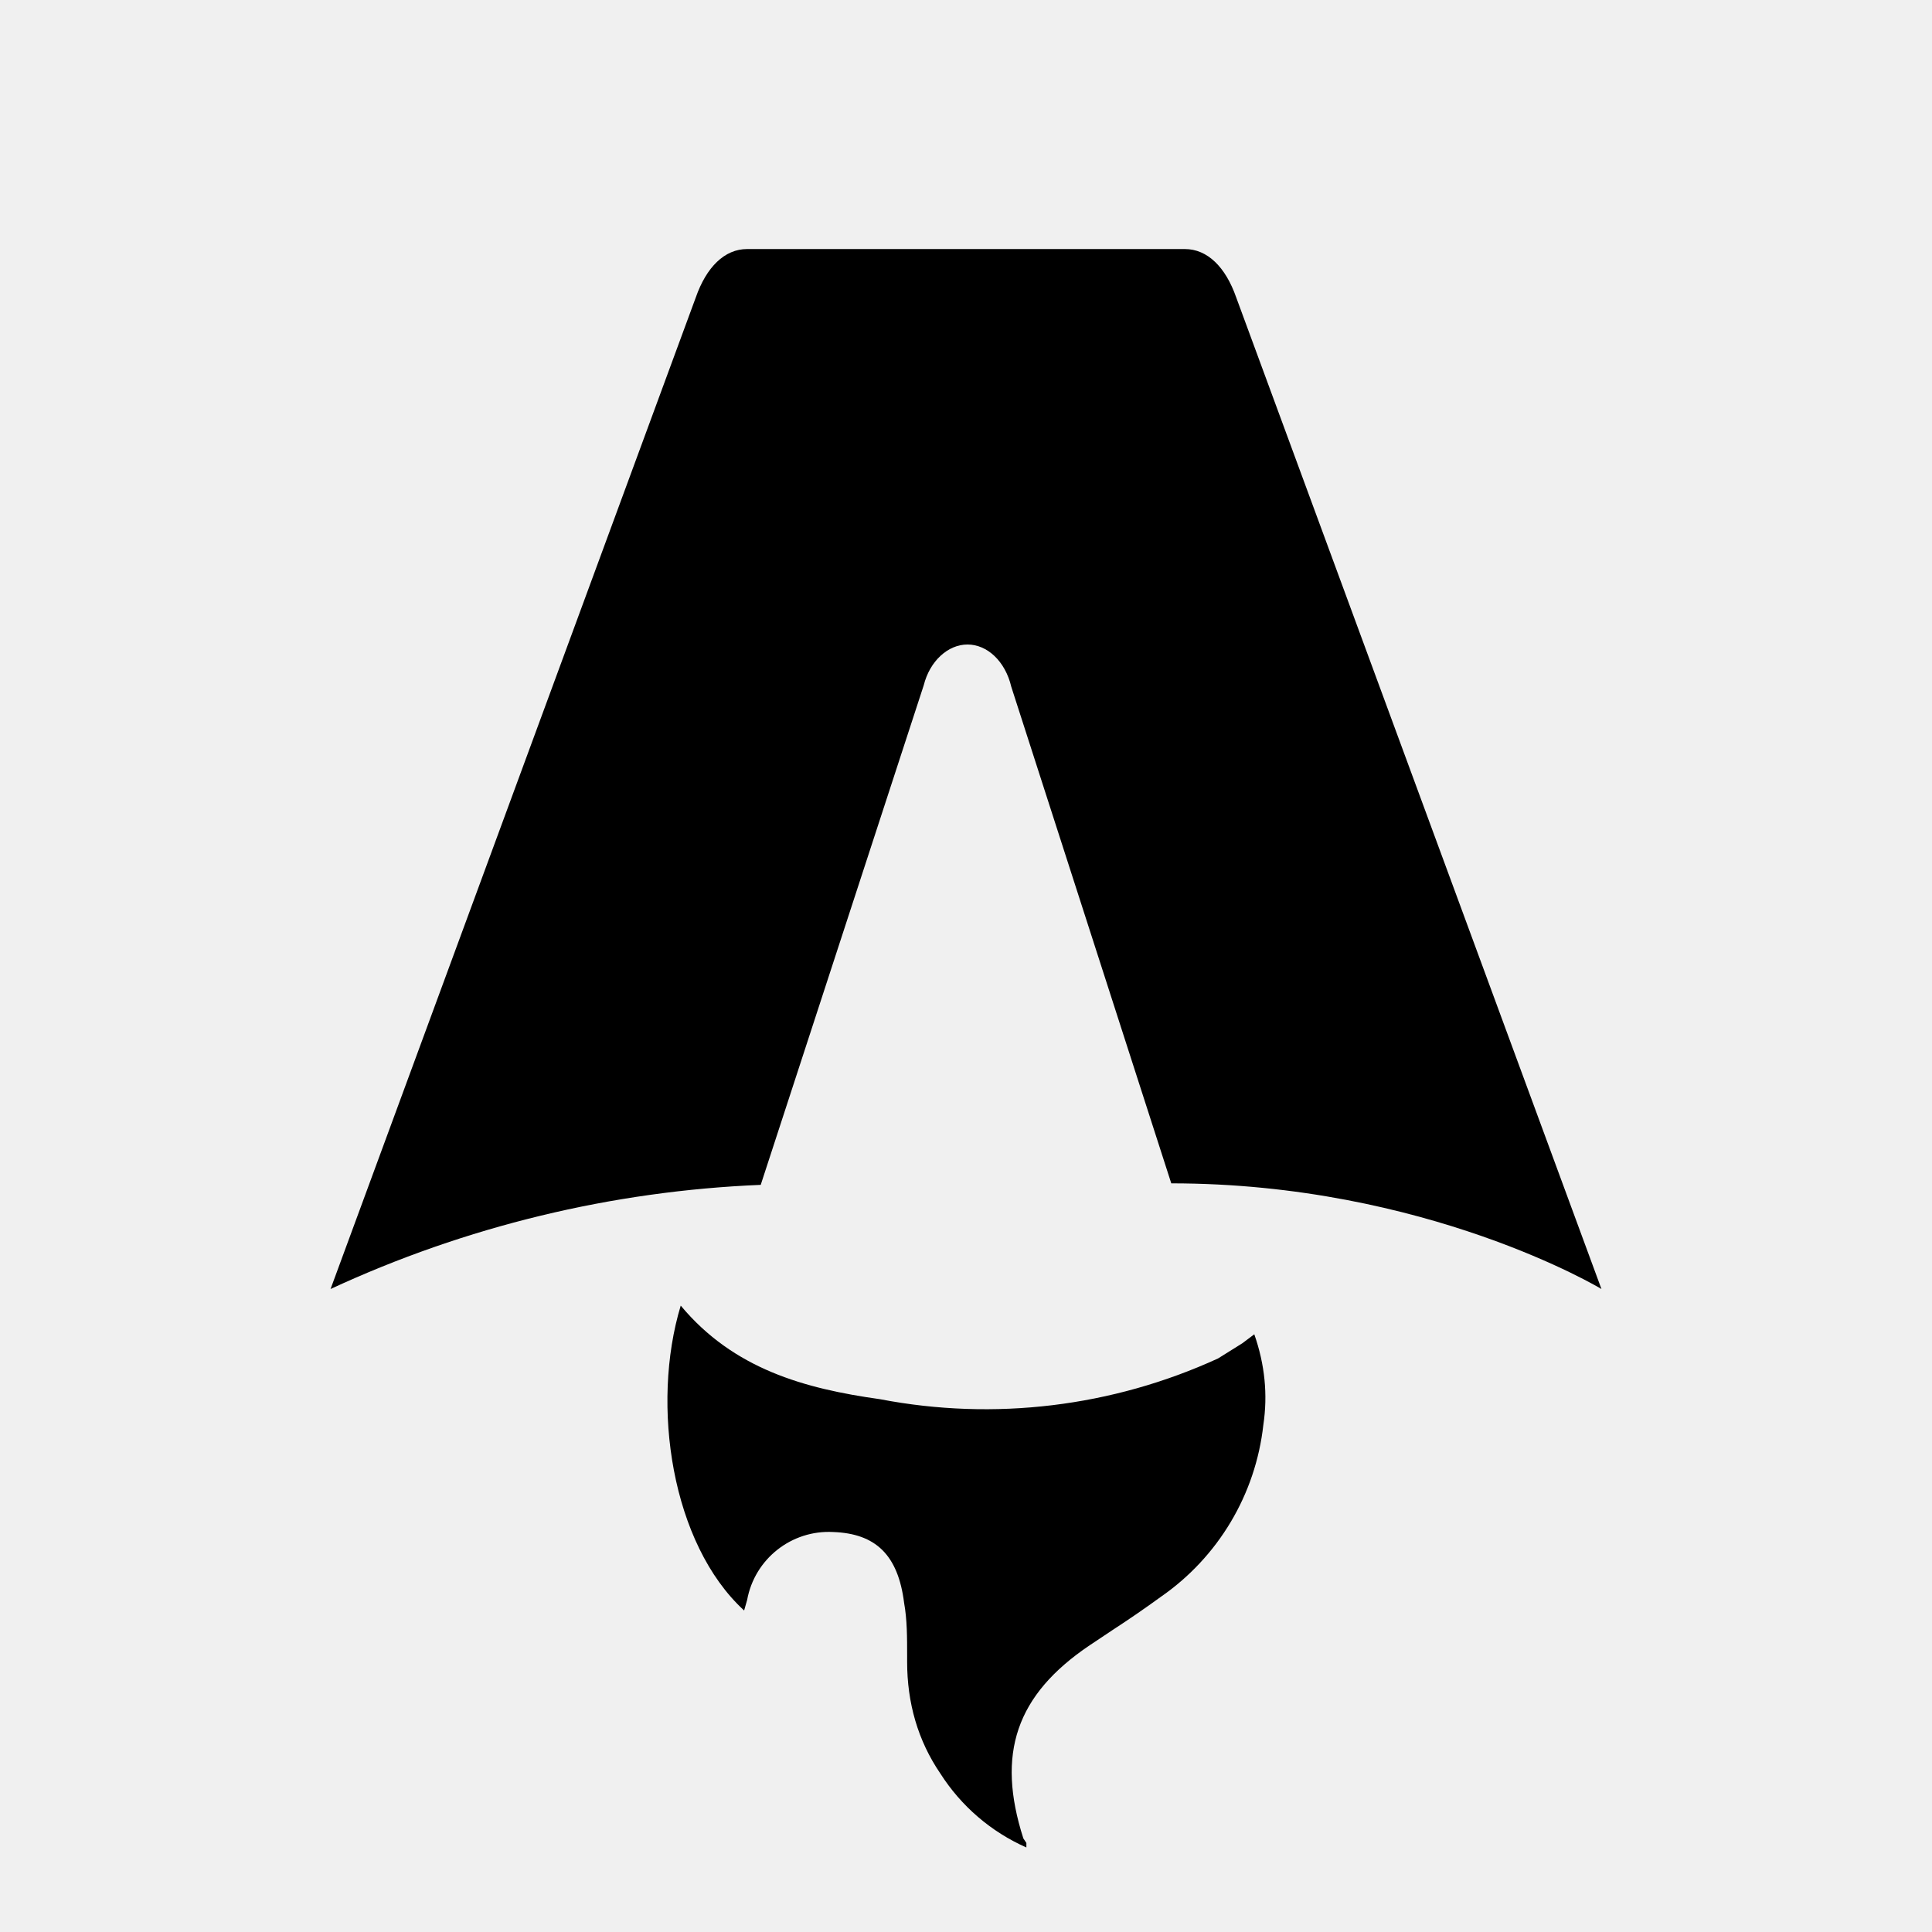
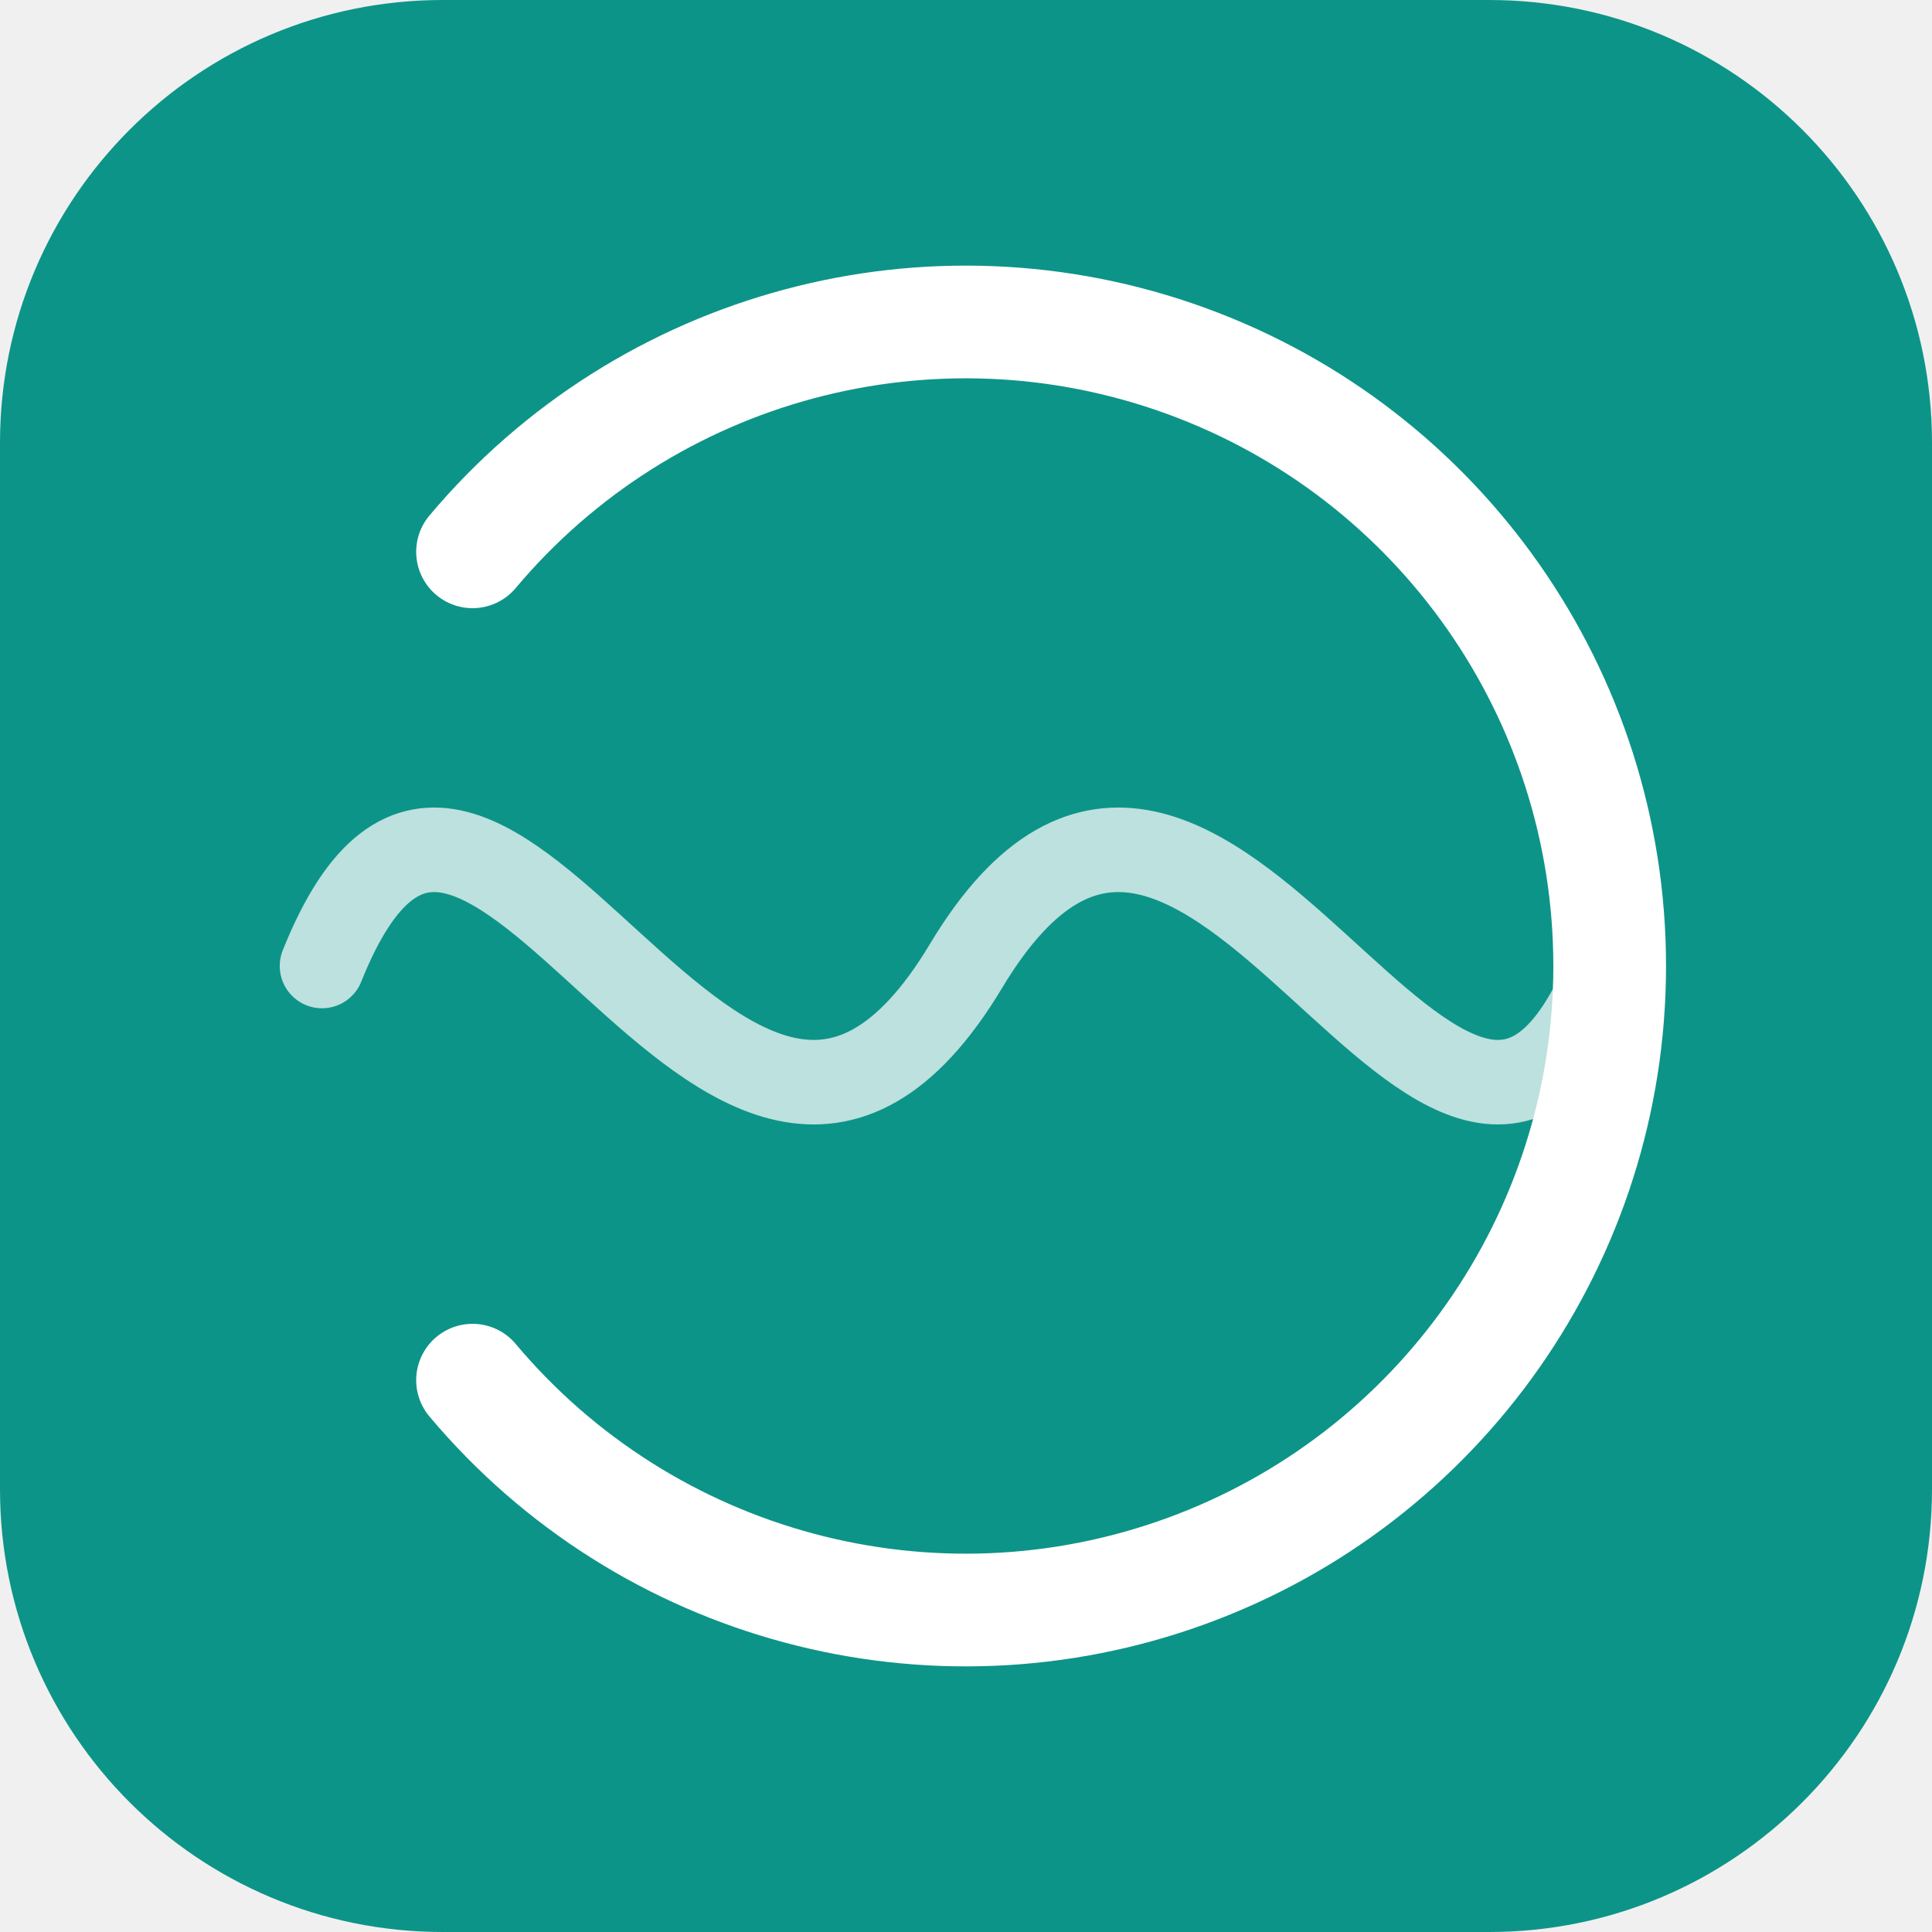
- <svg xmlns="http://www.w3.org/2000/svg" fill="none" viewBox="0 0 128 128">
-   <path d="M50.4 78.5a75.1 75.1 0 0 0-28.5 6.9l24.2-65.7c.7-2 1.9-3.2 3.4-3.2h29c1.5 0 2.7 1.2 3.4 3.2l24.2 65.7s-11.6-7-28.5-7L67 45.5c-.4-1.7-1.6-2.8-2.9-2.8-1.3 0-2.5 1.1-2.9 2.7L50.4 78.5Zm-1.1 28.2Zm-4.2-20.2c-2 6.6-.6 15.8 4.2 20.2a17.5 17.5 0 0 1 .2-.7 5.5 5.5 0 0 1 5.7-4.5c2.8.1 4.3 1.5 4.7 4.7.2 1.1.2 2.3.2 3.5v.4c0 2.7.7 5.2 2.2 7.4a13 13 0 0 0 5.7 4.9v-.3l-.2-.3c-1.8-5.6-.5-9.5 4.4-12.8l1.5-1a73 73 0 0 0 3.2-2.2 16 16 0 0 0 6.8-11.4c.3-2 .1-4-.6-6l-.8.6-1.6 1a37 37 0 0 1-22.4 2.7c-5-.7-9.7-2-13.2-6.2Z" />
-   <style>
-         path { fill: #000; }
-         @media (prefers-color-scheme: dark) {
-             path { fill: #FFF; }
-         }
-     </style>
+ <svg xmlns="http://www.w3.org/2000/svg" viewBox="0 0 48 48">
+   <rect width="48" height="48" rx="11" fill="#0D9488" />
+   <path d="M11.74 13.71 A16 16 0 1 1 11.74 34.29" fill="none" stroke="white" stroke-width="2.8" stroke-linecap="round" />
+   <path d="M8 24 C12 14 18 34 24 24 C30 14 36 34 40 24" fill="none" stroke="white" stroke-width="2.1" stroke-linecap="round" stroke-opacity="0.72" />
</svg>
